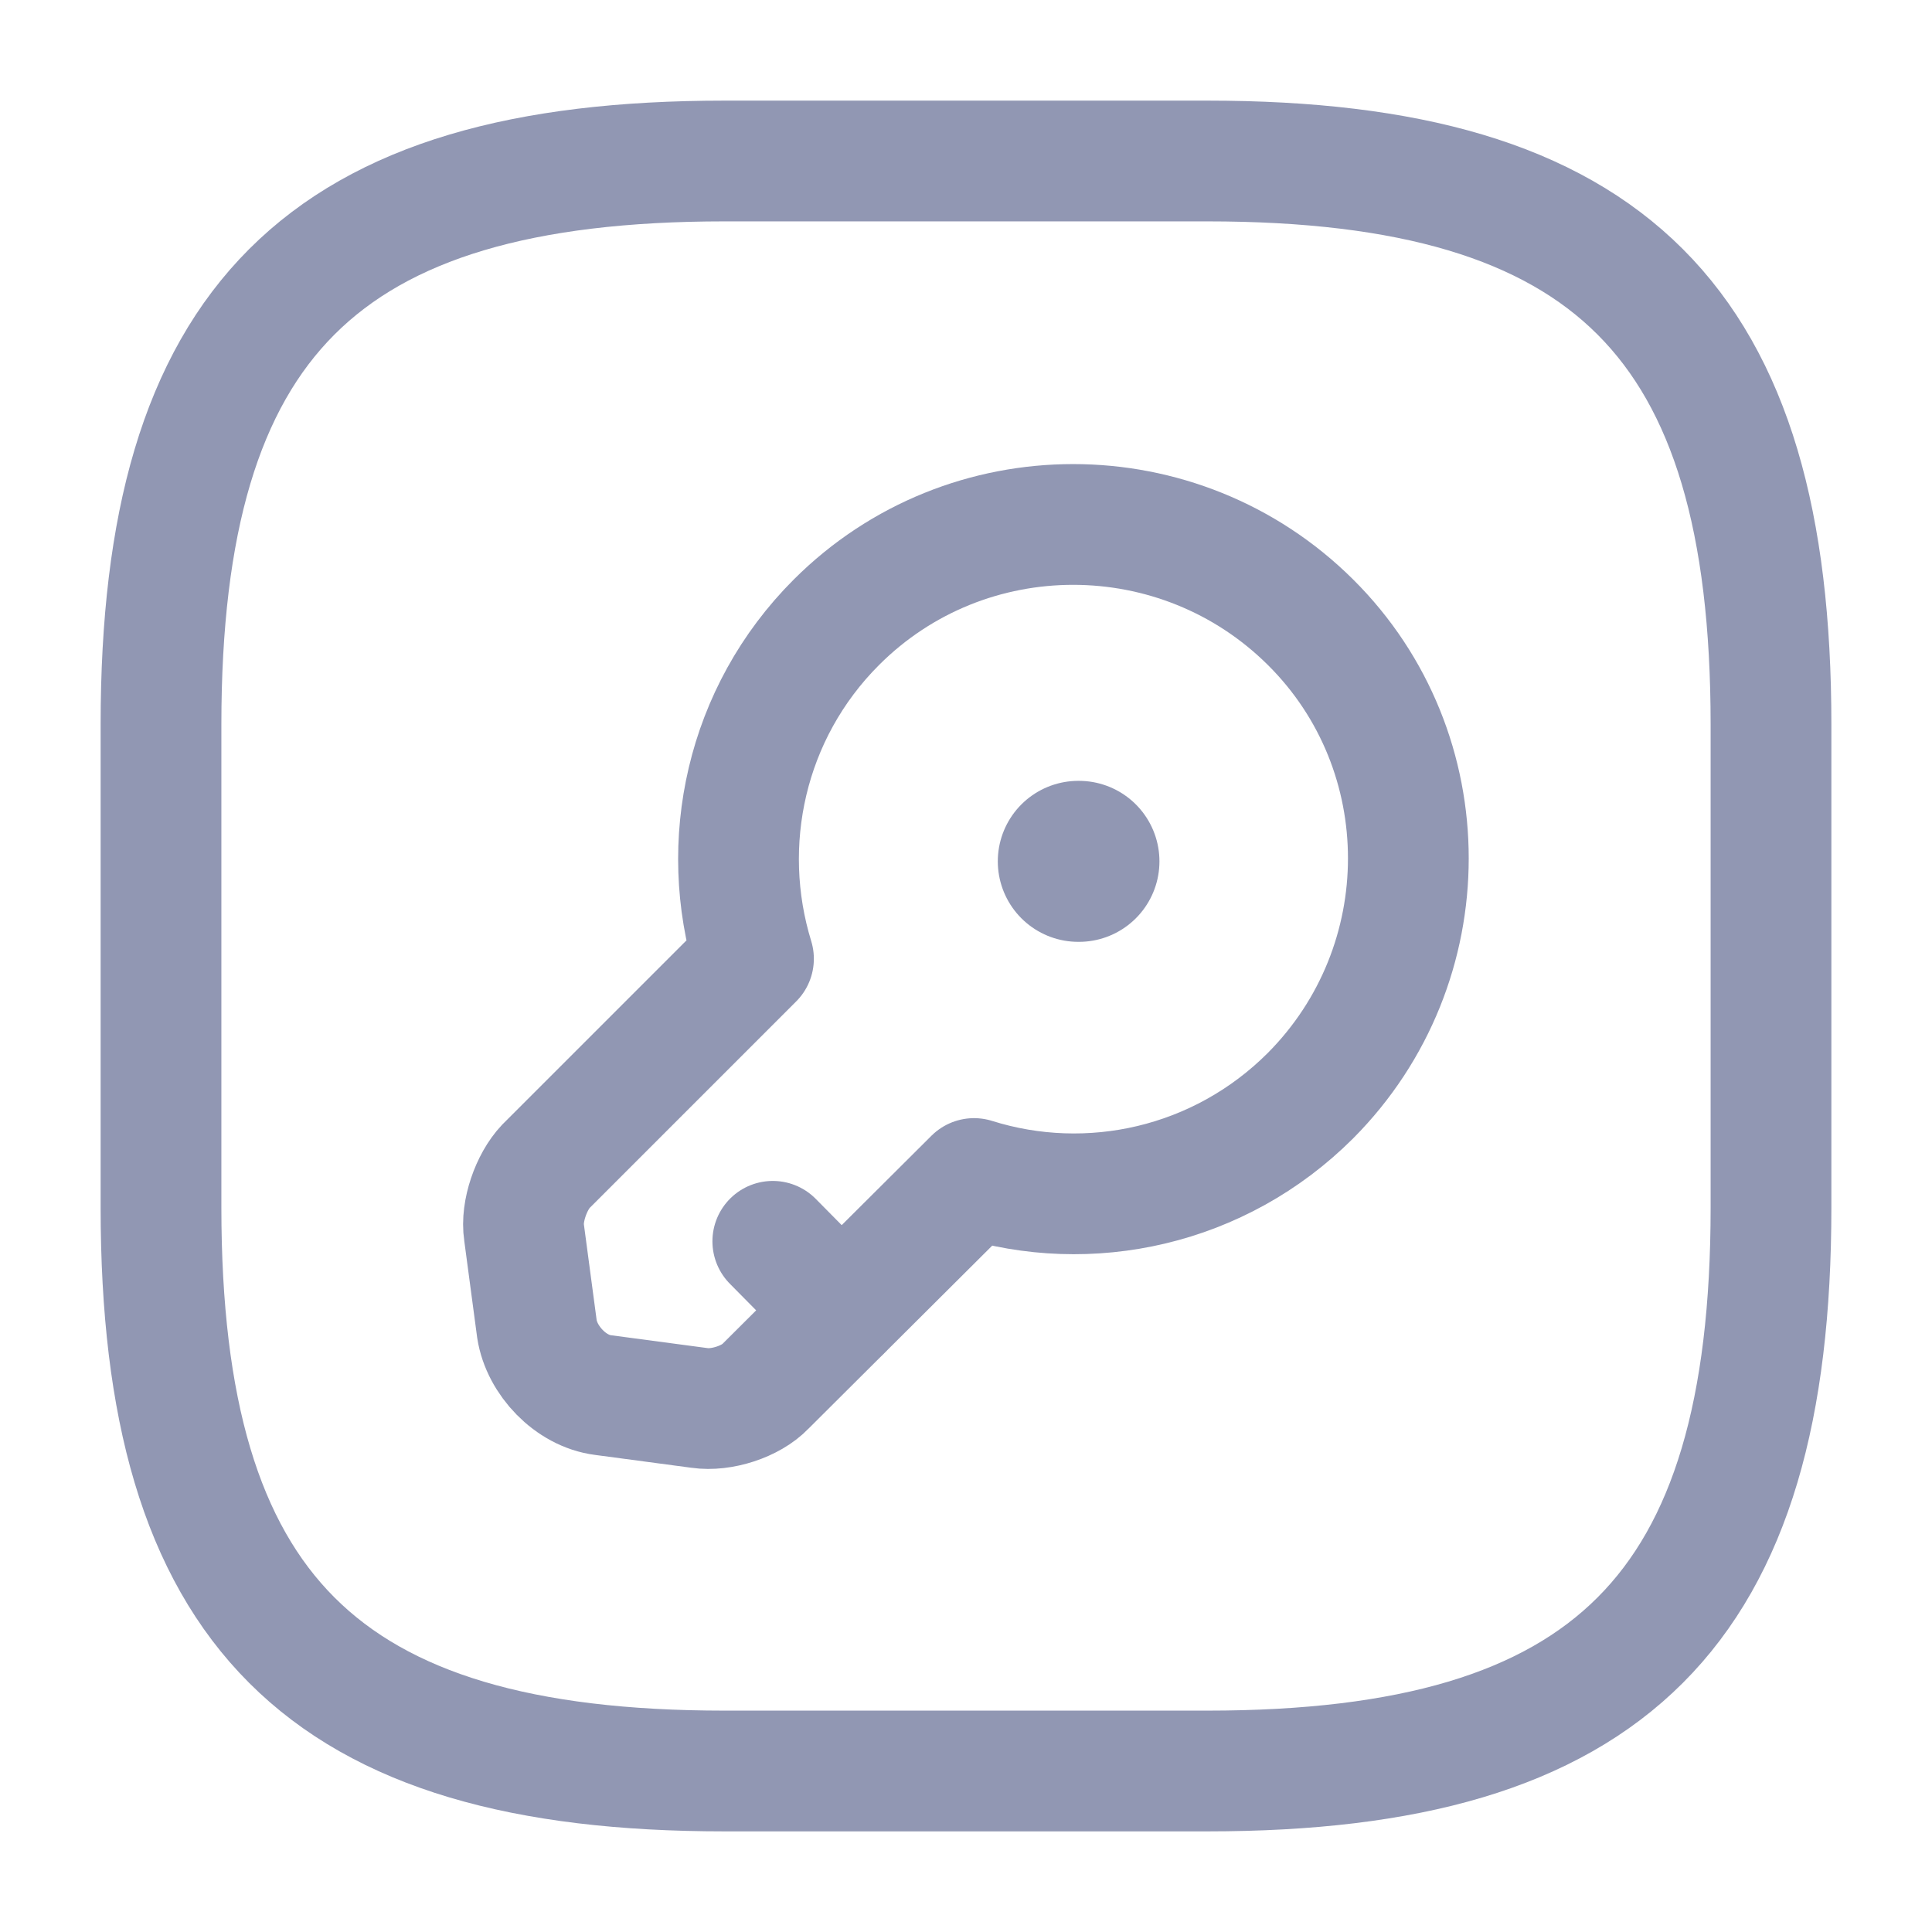
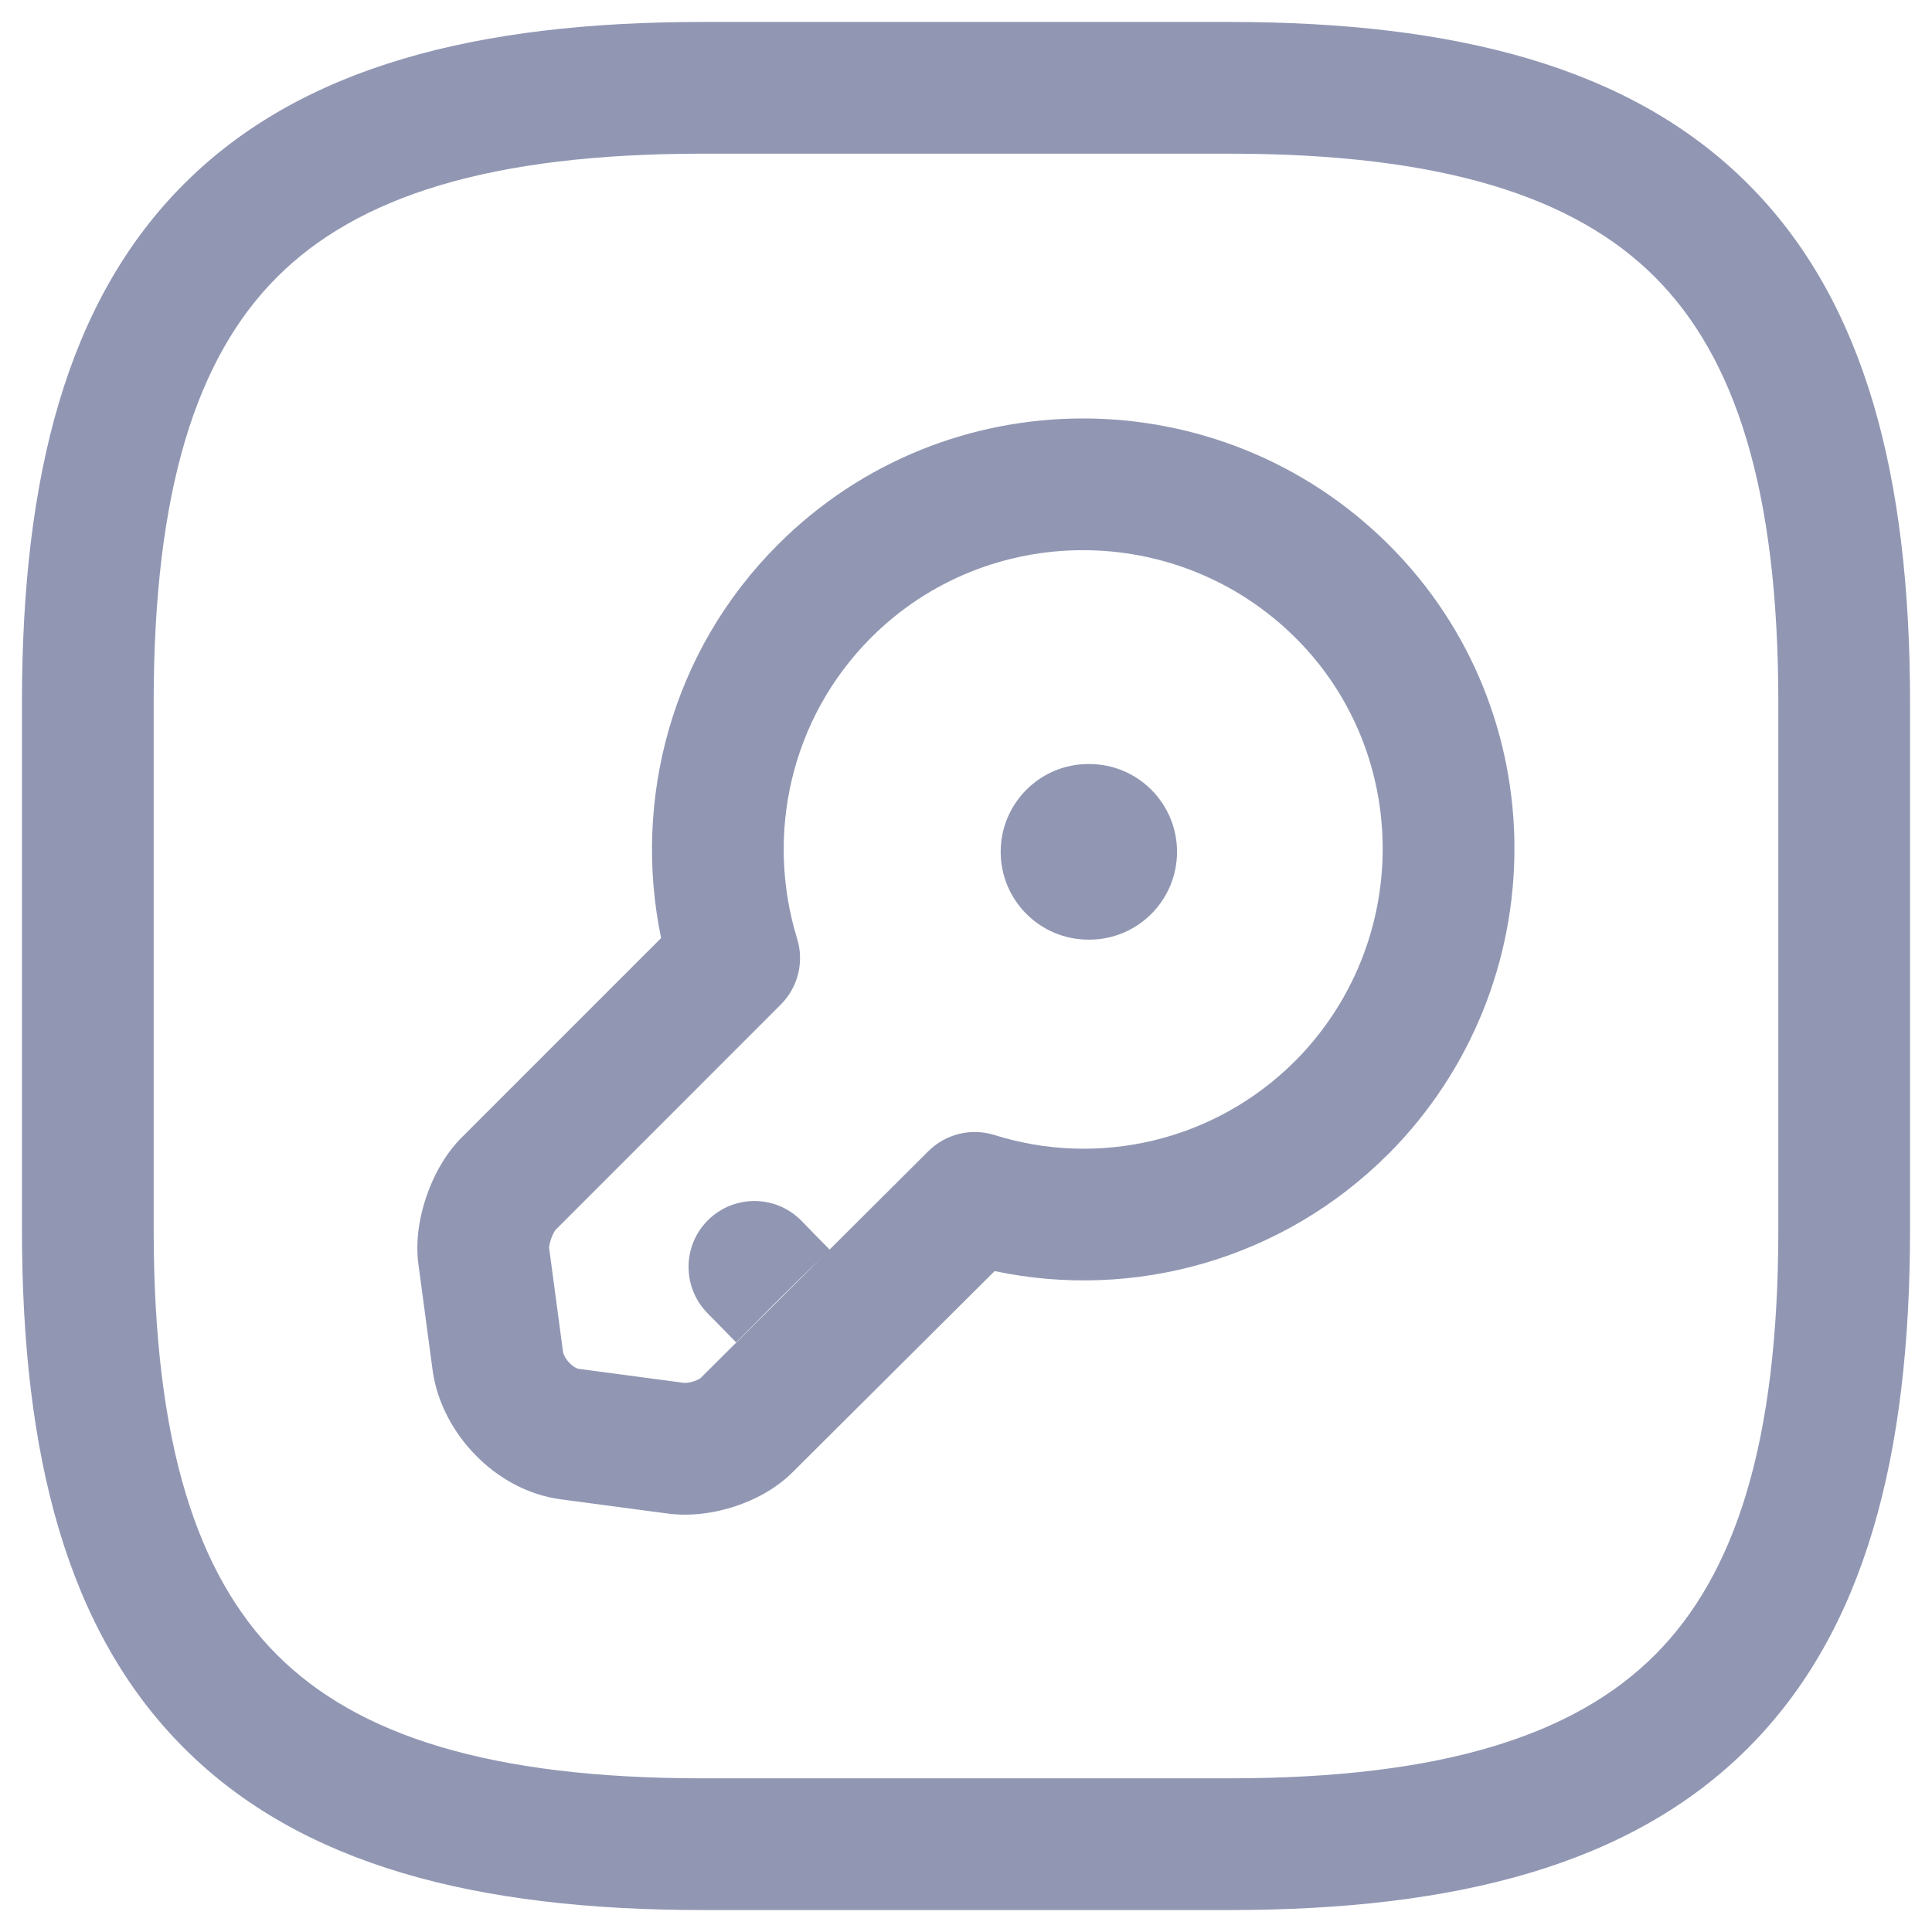
- <svg xmlns="http://www.w3.org/2000/svg" width="24" height="24" viewBox="0 0 24 24" fill="none">
-   <path d="M9 22H15C20 22 22 20 22 15V9C22 4 20 2 15 2H9C4 2 2 4 2 9V15C2 20 4 22 9 22Z" stroke="#9197B3" stroke-width="1.5" stroke-linecap="round" stroke-linejoin="round" />
-   <path d="M16.28 13.61C15.15 14.74 13.53 15.09 12.1 14.64L9.51 17.22C9.33 17.41 8.96 17.53 8.69 17.49L7.49 17.33C7.09 17.28 6.73 16.9 6.67 16.51L6.51 15.31C6.47 15.05 6.6 14.68 6.78 14.49L9.36 11.91C8.92 10.48 9.26 8.86 10.39 7.73C12.01 6.11 14.65 6.11 16.28 7.73C17.9 9.34 17.9 11.98 16.28 13.61Z" stroke="#9197B3" stroke-width="1.5" stroke-miterlimit="10" stroke-linecap="round" stroke-linejoin="round" />
-   <path d="M10.45 16.28L9.6 15.42" stroke="#9197B3" stroke-width="1.5" stroke-miterlimit="10" stroke-linecap="round" stroke-linejoin="round" />
-   <path d="M13.395 10.7H13.403" stroke="#9197B3" stroke-width="2" stroke-linecap="round" stroke-linejoin="round" />
+ <svg xmlns="http://www.w3.org/2000/svg" width="22" height="22" viewBox="0 0 22 22" fill="none">
+   <path fill-rule="evenodd" clip-rule="evenodd" d="M2.095 2.095C3.429 0.76 5.426 0.25 8 0.25H14C16.574 0.25 18.571 0.76 19.905 2.095C21.24 3.429 21.75 5.426 21.75 8V14C21.75 16.574 21.24 18.571 19.905 19.905C18.571 21.24 16.574 21.75 14 21.75H8C5.426 21.75 3.429 21.24 2.095 19.905C0.76 18.571 0.25 16.574 0.25 14V8C0.25 5.426 0.76 3.429 2.095 2.095ZM3.155 3.155C2.24 4.071 1.75 5.574 1.75 8V14C1.75 16.426 2.24 17.929 3.155 18.845C4.071 19.76 5.574 20.25 8 20.25H14C16.426 20.25 17.929 19.76 18.845 18.845C19.76 17.929 20.25 16.426 20.25 14V8C20.25 5.574 19.76 4.071 18.845 3.155C17.929 2.24 16.426 1.75 14 1.75H8C5.574 1.75 4.071 2.24 3.155 3.155Z" fill="#9197B3" />
+   <path fill-rule="evenodd" clip-rule="evenodd" d="M14.751 7.262C13.413 5.932 11.247 5.934 9.92 7.26C8.996 8.185 8.715 9.512 9.077 10.689C9.159 10.955 9.087 11.244 8.89 11.44L6.325 14.006C6.322 14.009 6.317 14.017 6.31 14.03C6.297 14.052 6.284 14.081 6.273 14.113C6.263 14.145 6.257 14.173 6.254 14.193C6.253 14.199 6.253 14.204 6.253 14.207L6.253 14.211L6.412 15.399C6.416 15.418 6.435 15.469 6.487 15.522C6.54 15.575 6.58 15.585 6.583 15.586C6.583 15.586 6.583 15.586 6.583 15.586L6.589 15.587L7.797 15.748C7.8 15.748 7.808 15.748 7.822 15.746C7.844 15.744 7.871 15.738 7.9 15.729C7.929 15.719 7.952 15.708 7.967 15.7C7.97 15.698 7.973 15.696 7.974 15.695C7.977 15.693 7.979 15.691 7.981 15.689L10.571 13.109C10.768 12.912 11.059 12.841 11.325 12.925C12.496 13.293 13.822 13.007 14.749 12.081C16.079 10.741 16.074 8.577 14.751 7.262ZM15.809 6.198C13.887 4.288 10.774 4.286 8.86 6.2C7.641 7.418 7.203 9.116 7.528 10.682L5.25 12.96L5.236 12.974C5.052 13.168 4.926 13.412 4.852 13.635C4.778 13.853 4.726 14.133 4.767 14.415L4.927 15.609L4.929 15.624C4.986 15.998 5.178 16.329 5.418 16.573C5.657 16.817 5.994 17.023 6.393 17.074L7.587 17.233C7.862 17.272 8.139 17.229 8.367 17.154C8.591 17.081 8.846 16.951 9.045 16.745L11.326 14.474C12.896 14.807 14.595 14.356 15.81 13.14L15.812 13.139C17.721 11.218 17.726 8.103 15.809 6.198Z" fill="#9197B3" />
+   <path fill-rule="evenodd" clip-rule="evenodd" d="M8.063 13.893C8.358 13.602 8.833 13.604 9.124 13.899L9.307 14.087L9.491 14.273C9.451 14.233 9.491 14.182 8.907 14.759C8.613 15.05 8.799 14.87 8.382 15.286L8.274 15.175L8.057 14.954C7.766 14.659 7.769 14.184 8.063 13.893Z" fill="#9197B3" />
+   <path fill-rule="evenodd" clip-rule="evenodd" d="M11.395 9.7C11.395 9.148 11.842 8.7 12.395 8.7H12.403C12.956 8.7 13.403 9.148 13.403 9.7C13.403 10.252 12.956 10.7 12.403 10.7H12.395C11.842 10.7 11.395 10.252 11.395 9.7Z" fill="#9197B3" />
</svg>
